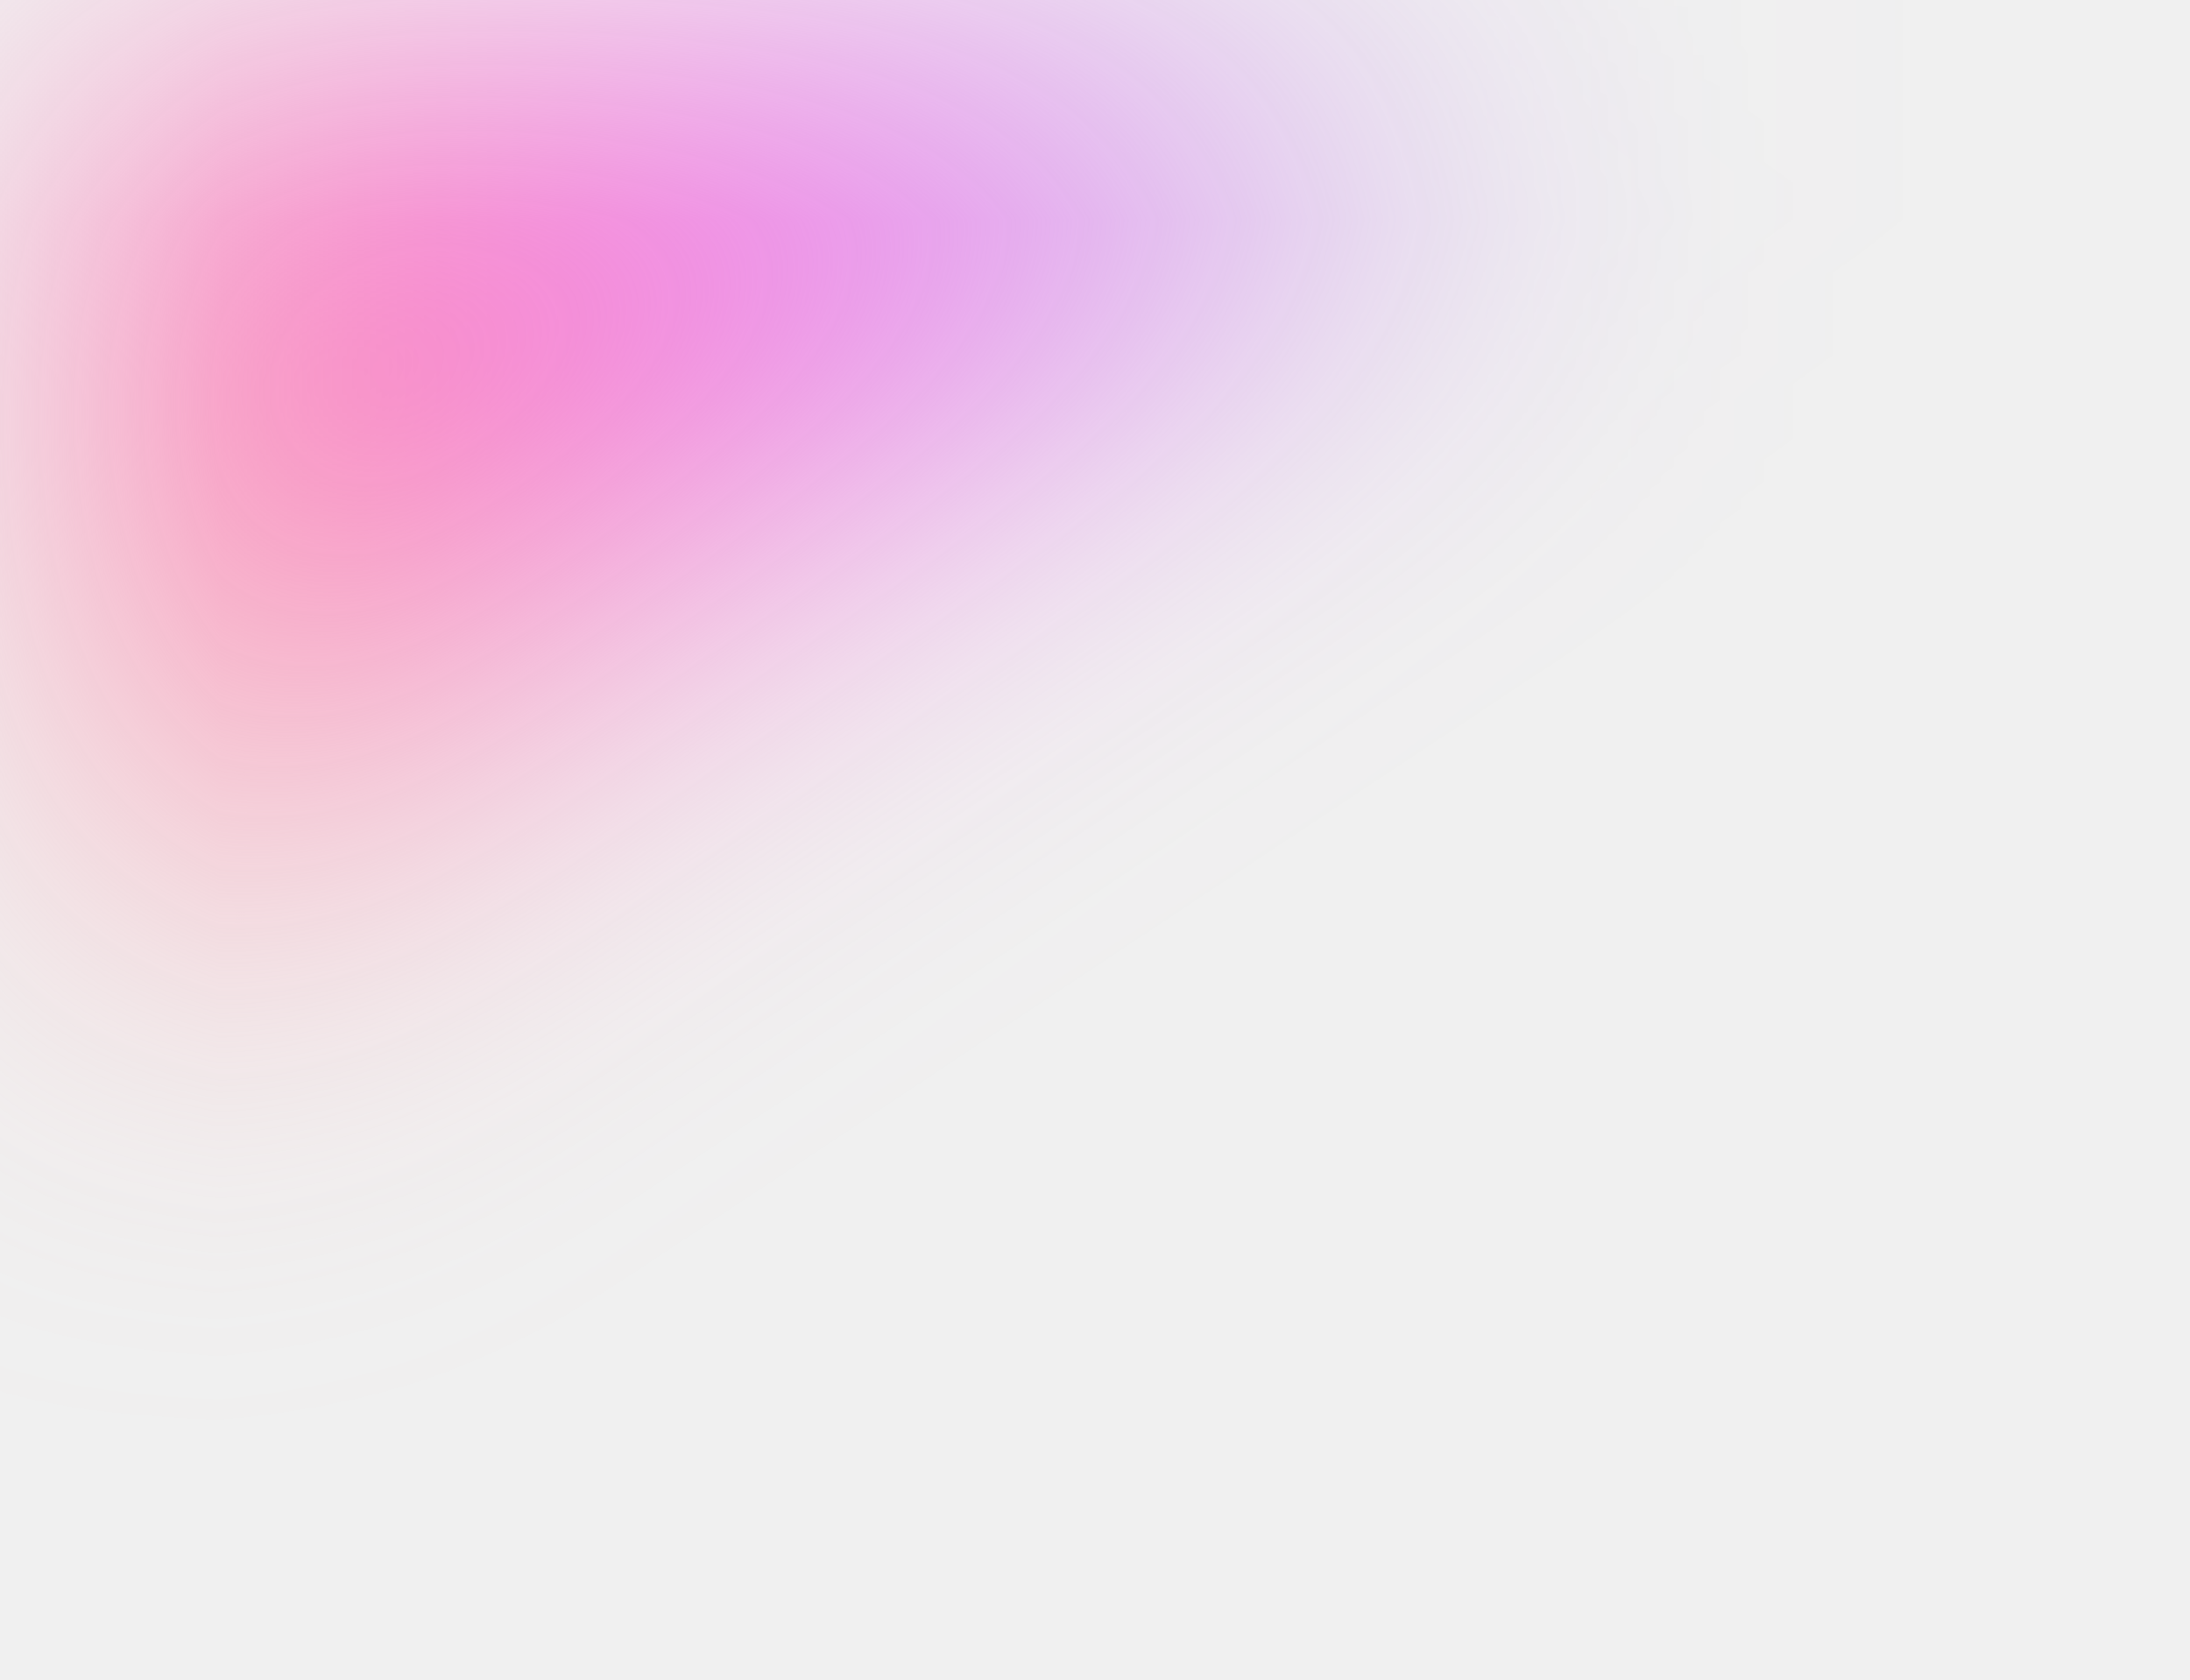
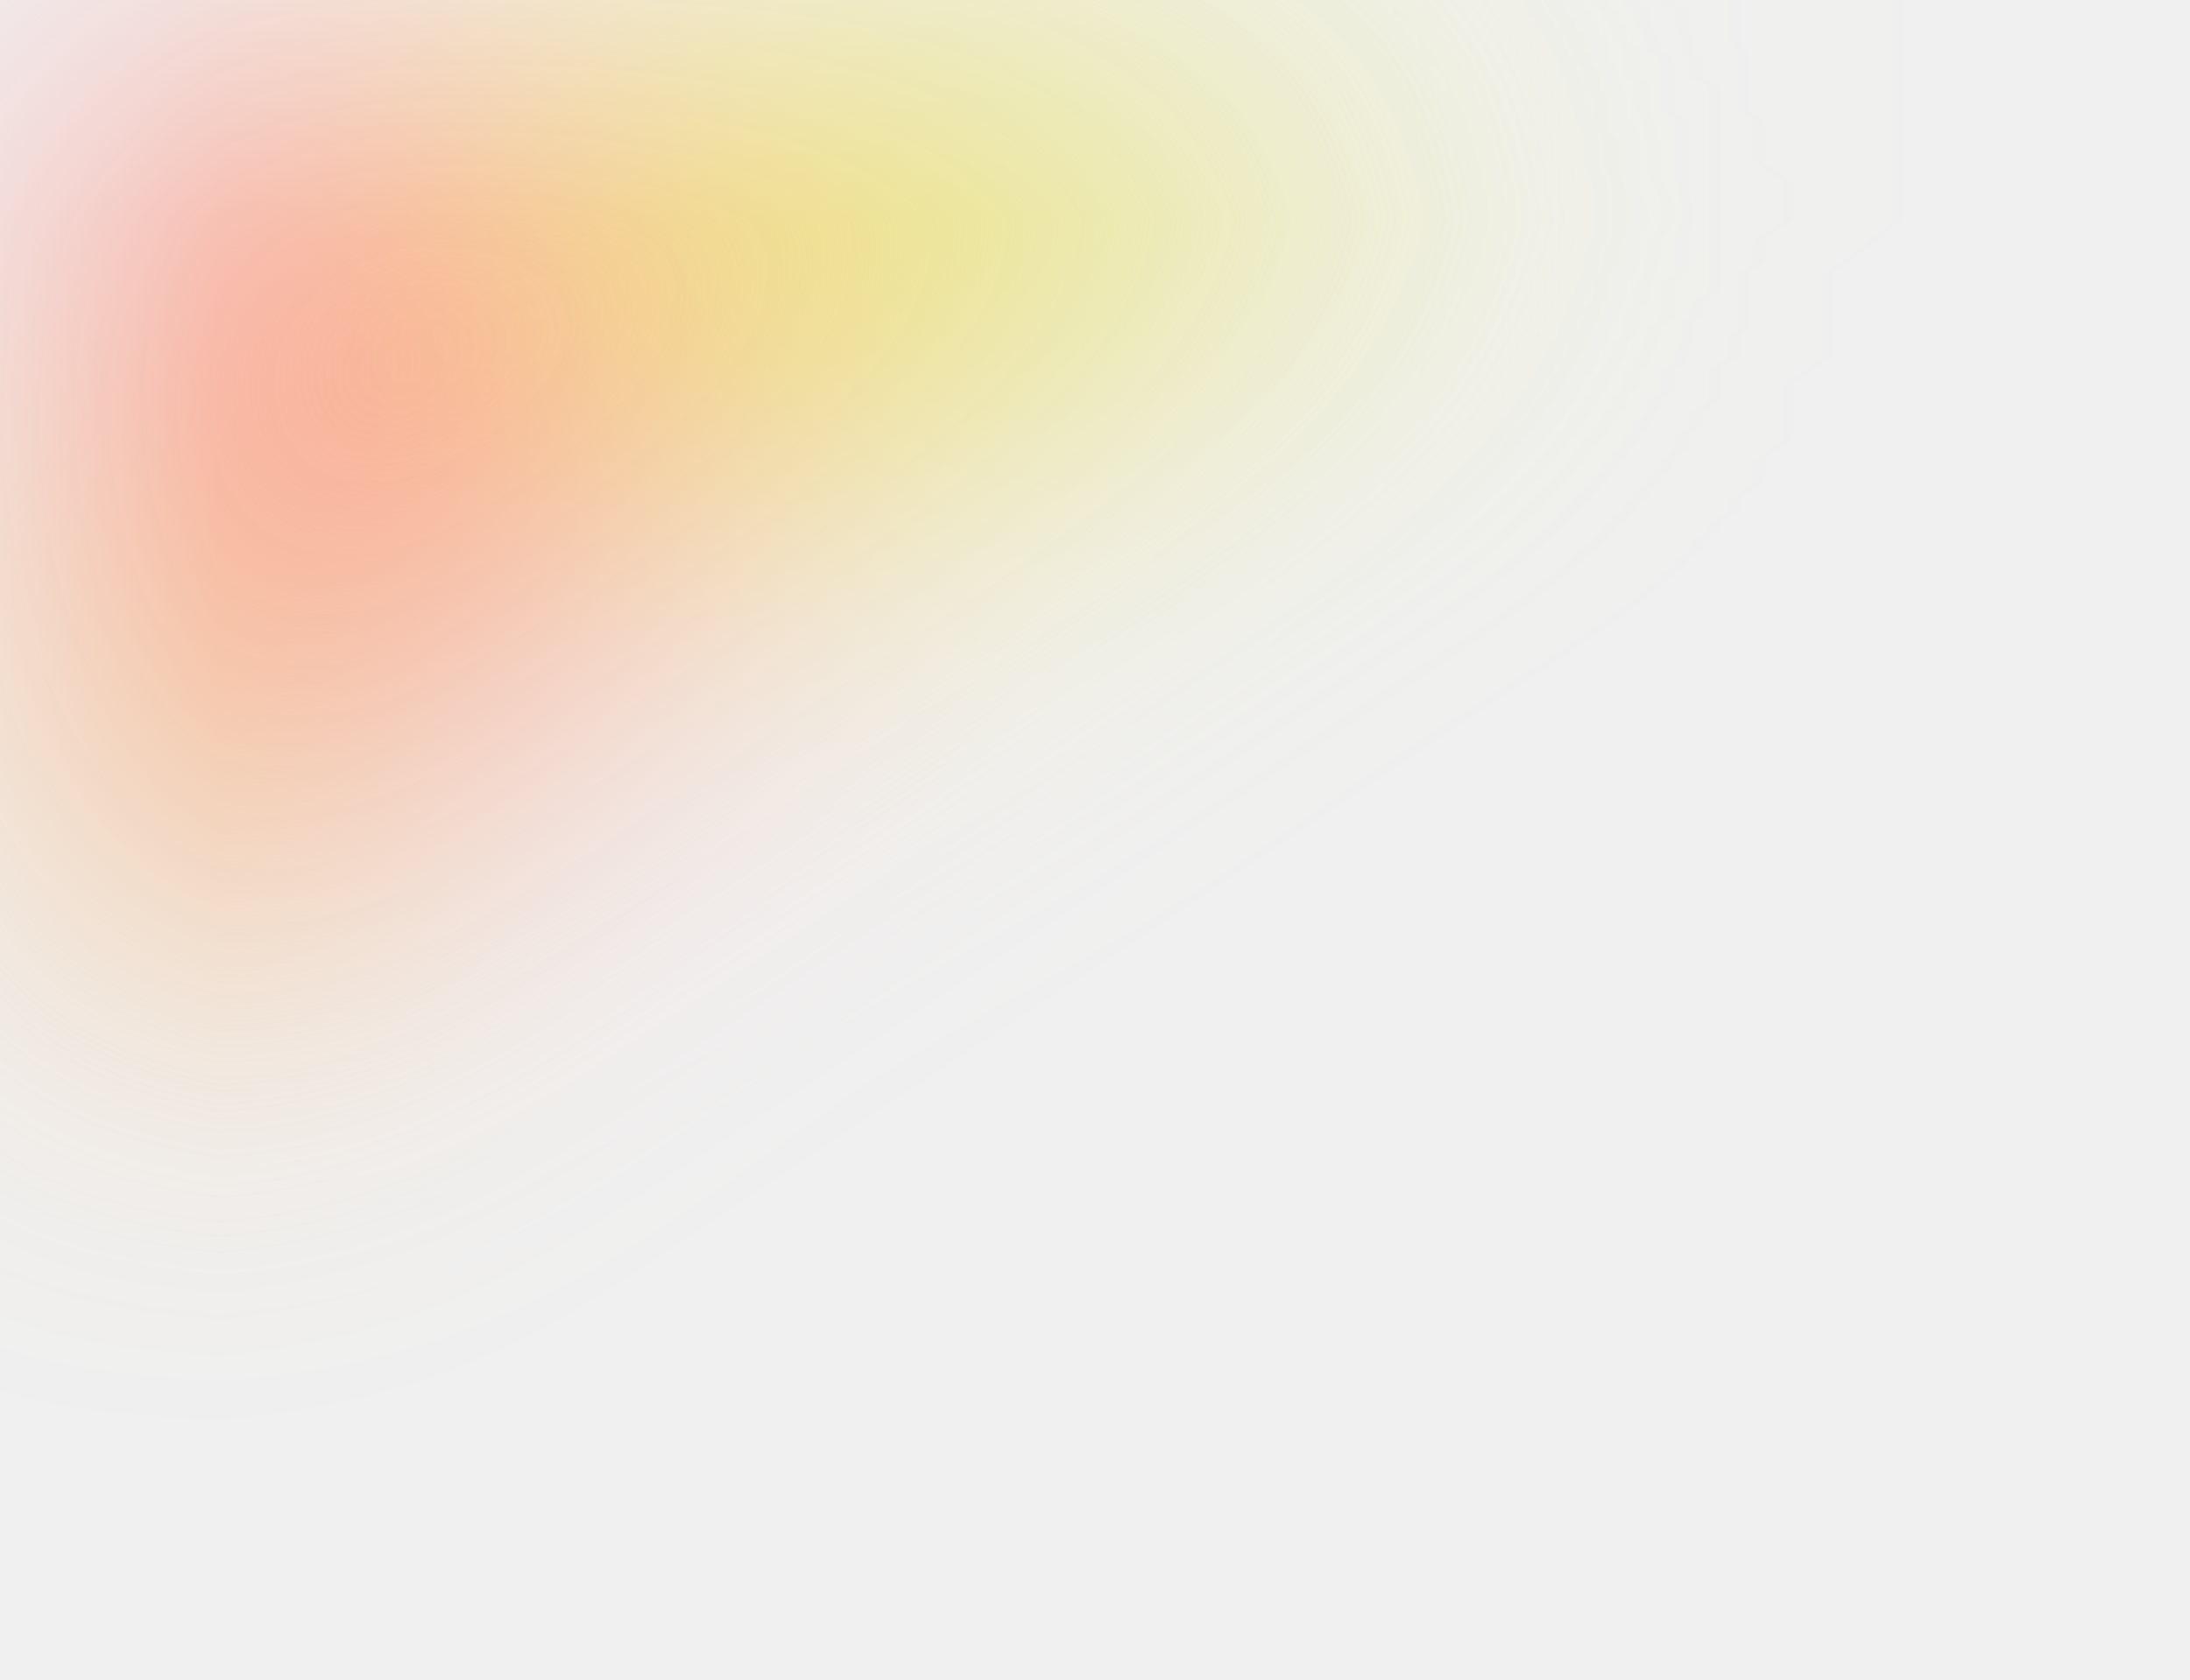
<svg xmlns="http://www.w3.org/2000/svg" width="2560" height="1964" viewBox="0 0 2560 1964" fill="none">
-   <g filter="url(#filter0_f_835_19)">
-     <rect opacity="0.67" width="235.957" height="1328.39" transform="matrix(-0.833501 0.552519 0.547264 0.83696 1113.38 -1182.65)" fill="#4314CB" />
-     <rect width="235.958" height="1328.39" transform="matrix(-0.833501 0.552519 0.547264 0.83696 916.707 -1052.28)" fill="#8C35EC" />
-     <rect width="235.958" height="1328.39" transform="matrix(-0.833501 0.552519 0.547264 0.83696 720.036 -921.907)" fill="#BB44F0" />
-     <rect width="235.958" height="1328.39" transform="matrix(-0.833501 0.552519 0.547264 0.83696 523.366 -791.536)" fill="#E554F3" />
-     <rect width="235.958" height="1328.39" transform="matrix(-0.833501 0.552519 0.547264 0.83696 326.696 -661.165)" fill="#F664E4" />
-     <rect width="235.958" height="1328.39" transform="matrix(-0.833501 0.552519 0.547264 0.83696 130.026 -530.794)" fill="#F974CC" />
-     <rect width="235.958" height="1328.39" transform="matrix(-0.833501 0.552519 0.547264 0.83696 -66.6465 -400.423)" fill="#FB85B9" />
-     <rect width="235.958" height="1328.39" transform="matrix(-0.833501 0.552519 0.547264 0.83696 -263.317 -270.052)" fill="#FD97AE" />
-     <rect width="235.958" height="1328.39" transform="matrix(-0.833501 0.552519 0.547264 0.83696 -459.987 -139.681)" fill="#FEA9AA" />
-     <rect width="235.958" height="1328.39" transform="matrix(-0.833501 0.552519 0.547264 0.83696 -656.658 -9.3103)" fill="#FFC9BB" />
+   <g clip-path="url(#clip0_0_3)">
+     <g filter="url(#filter0_f_0_3)">
+       <path opacity="0.67" d="M916.71 -1052.28L1113.38 -1182.65L1840.36 -70.841L1643.69 59.53L916.71 -1052.28Z" fill="#E5D121" />
+       <path d="M720.036 -921.909L916.707 -1052.28L1643.69 59.529L1447.02 189.901L720.036 -921.909Z" fill="#E1E521" />
+       <path d="M523.365 -791.536L720.036 -921.907L1447.02 189.902L1250.34 320.274L523.365 -791.536Z" fill="#E1E51E" />
+       <path d="M326.695 -661.165L523.366 -791.536L1250.35 320.273L1053.67 450.645L326.695 -661.165Z" fill="#E5CA3D" />
+       <path d="M130.025 -530.794L326.696 -661.165L1053.68 450.645L857.005 581.016L130.025 -530.794Z" fill="#F3F664" />
+       <path d="M-66.645 -400.423L130.026 -530.794L857.006 581.015L660.335 711.387L-66.645 -400.423Z" fill="#FFAF81" />
+       <path d="M-263.318 -270.052L-66.646 -400.423L660.334 711.386L463.662 841.758L-263.318 -270.052Z" fill="#FB85B9" />
+       <path d="M-459.988 -139.681L-263.317 -270.052L463.663 841.757L266.992 972.129L-459.988 -139.681Z" fill="#FABE64" />
+       <path d="M-656.658 -9.31L-459.987 -139.681L266.993 972.128L70.322 1102.5L-656.658 -9.31Z" fill="#FB9824" />
+       <path d="M-853.329 121.061L-656.658 -9.31L70.322 1102.5L-126.349 1232.87L-853.329 121.061Z" fill="#E52E19" />
+     </g>
  </g>
  <defs>
-     <filter id="filter0_f_835_19" x="-1650" y="-2173.76" width="4680.37" height="4137" filterUnits="userSpaceOnUse" color-interpolation-filters="sRGB">
+     <filter id="filter0_f_0_3" x="-1453.33" y="-1782.65" width="3893.69" height="3615.52" filterUnits="userSpaceOnUse" color-interpolation-filters="sRGB">
      <feFlood flood-opacity="0" result="BackgroundImageFix" />
      <feBlend mode="normal" in="SourceGraphic" in2="BackgroundImageFix" result="shape" />
-       <feGaussianBlur stdDeviation="300" result="effect1_foregroundBlur_835_19" />
+       <feGaussianBlur stdDeviation="300" result="effect1_foregroundBlur_0_3" />
    </filter>
+     <clipPath id="clip0_0_3">
+       <rect width="2560" height="1964" fill="white" />
+     </clipPath>
  </defs>
</svg>
